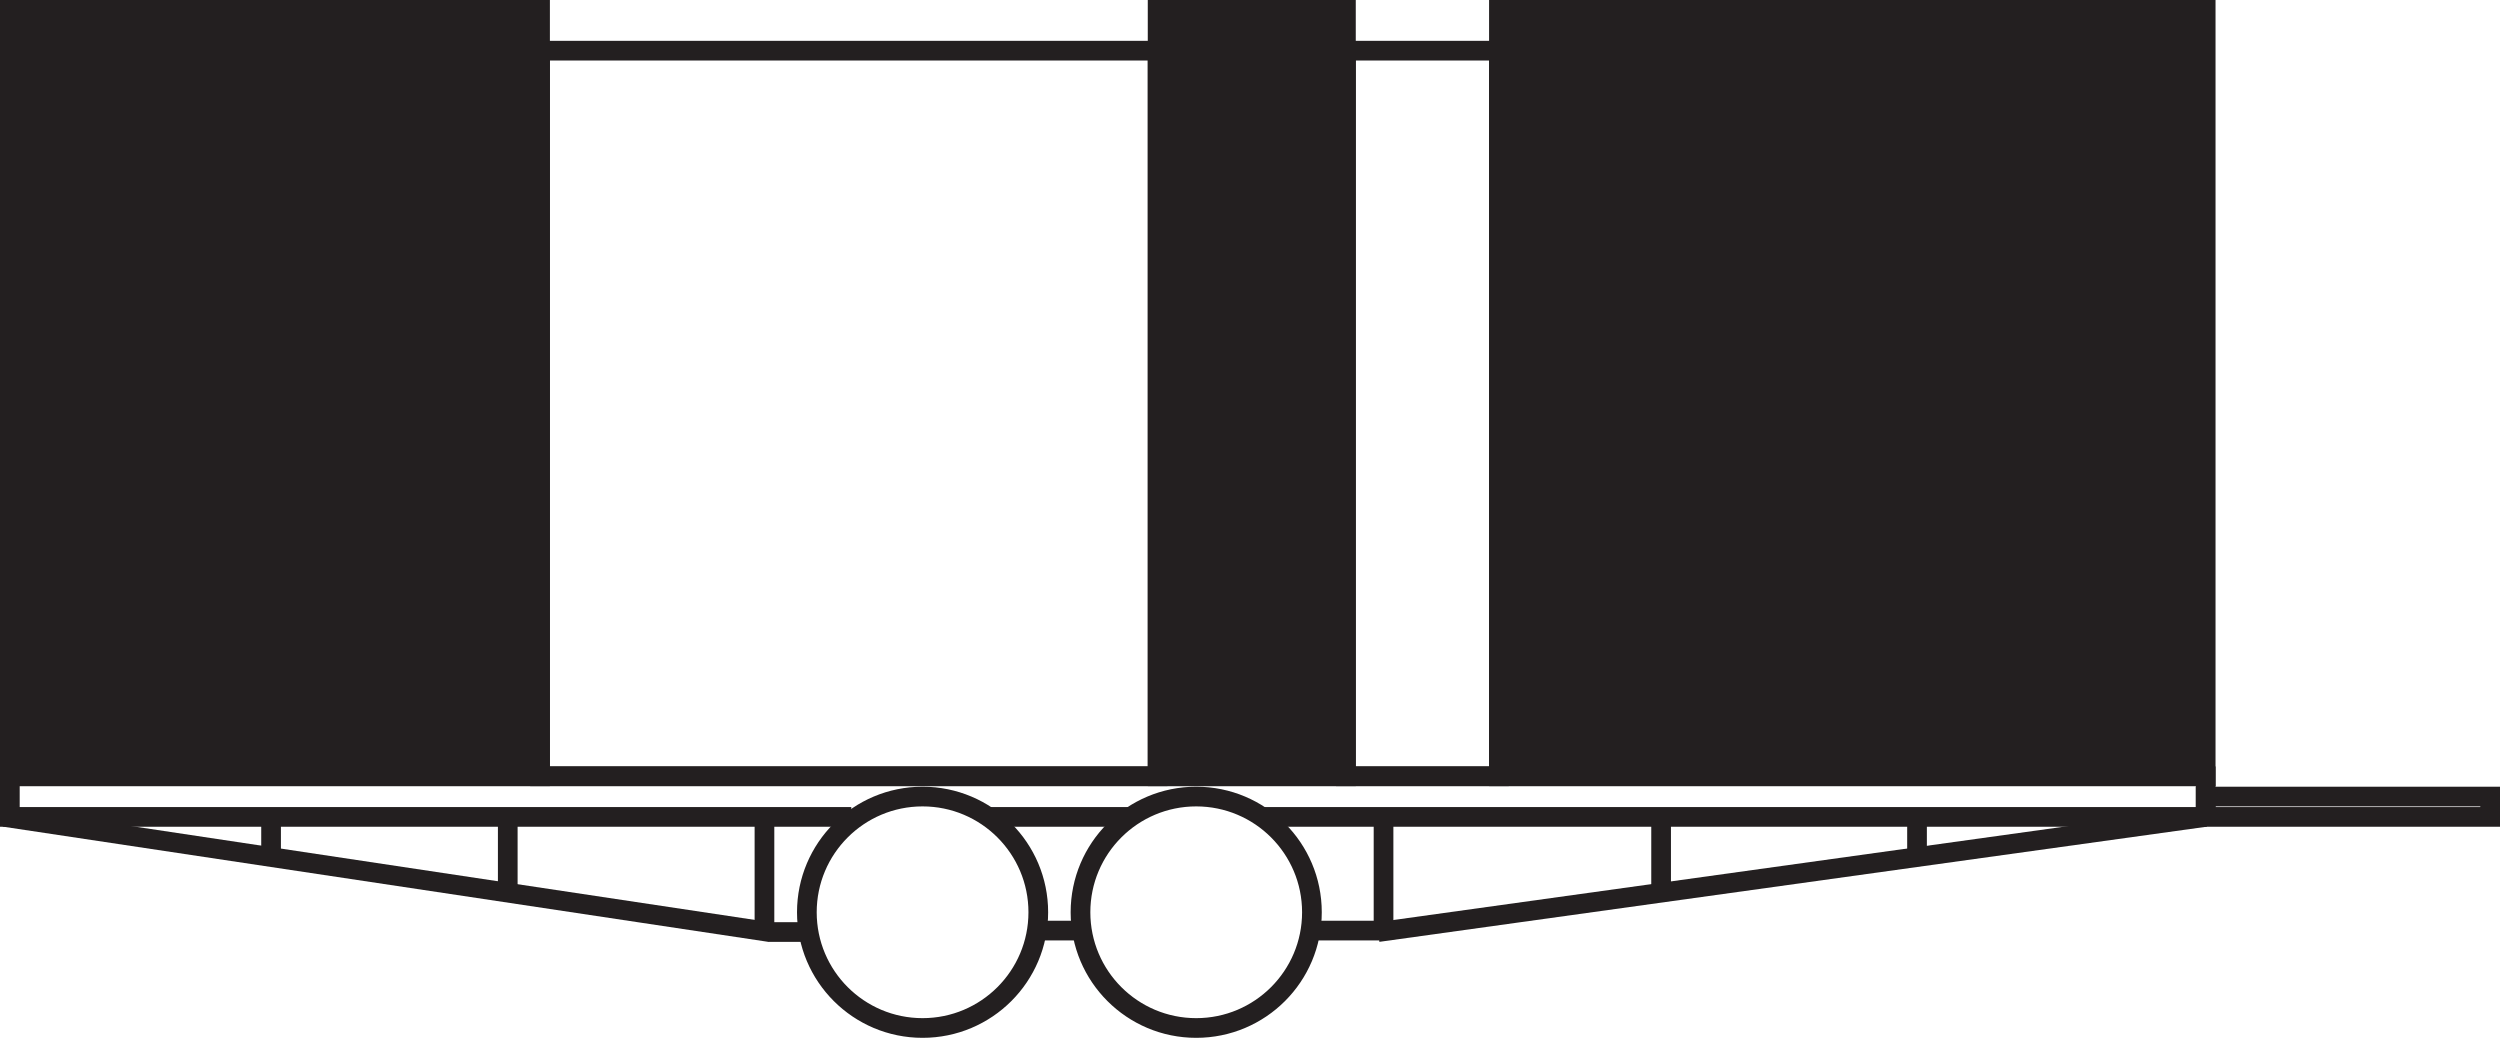
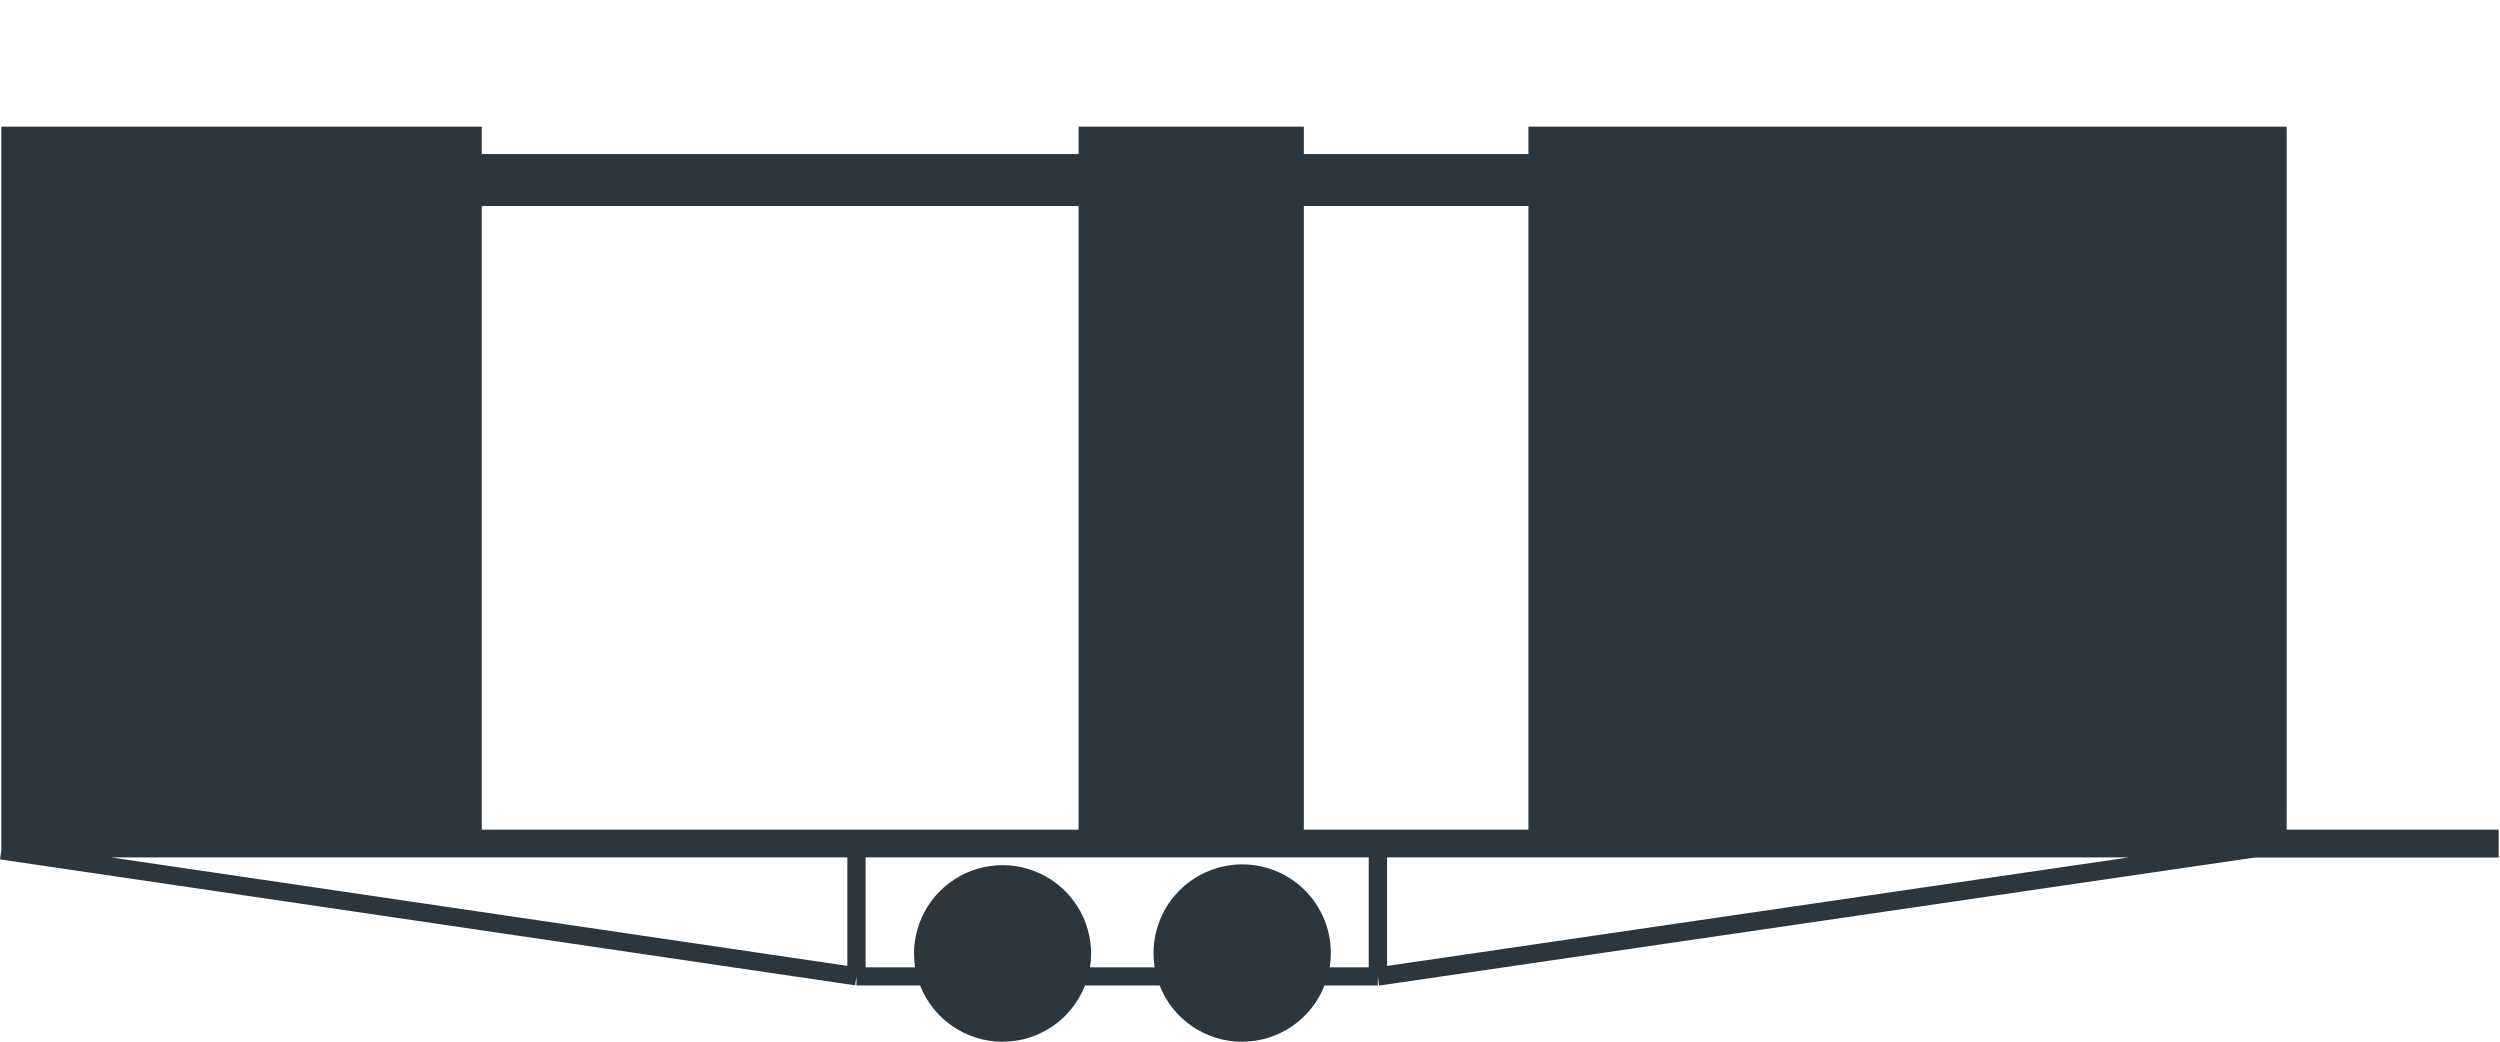
- <svg xmlns="http://www.w3.org/2000/svg" id="Layer_2" data-name="Layer 2" viewBox="0 0 380.89 158.13">
+ <svg xmlns="http://www.w3.org/2000/svg" id="flexy" viewBox="0 0 960 400">
  <defs>
-     <style>.cls-1{fill:#231f20;}.cls-1,.cls-2{stroke:#231f20;stroke-miterlimit:10;stroke-width:3px;}.cls-2{fill:none;}</style>
+     <style>.cls-1{fill:#2c363e;}</style>
  </defs>
-   <rect class="cls-1" x="228.37" y="1.5" width="107.68" height="116.77" />
-   <polyline class="cls-2" points="336.05 124.46 336.05 118.27 1.5 118.27 1.5 124.46 129.7 124.46" />
-   <path class="cls-2" d="M446,345.39" transform="translate(-109.99 -220.94)" />
-   <line class="cls-2" x1="209.95" y1="142.01" x2="336.05" y2="124.46" />
-   <line class="cls-2" x1="210.79" y1="124.46" x2="210.79" y2="141.78" />
-   <line class="cls-2" x1="253.08" y1="125.07" x2="253.08" y2="135.97" />
-   <line class="cls-2" x1="292.07" y1="125.38" x2="292.07" y2="130.58" />
-   <rect class="cls-2" x="336.05" y="121.36" width="43.34" height="3.1" />
-   <circle class="cls-2" cx="182.25" cy="138.99" r="17.63" />
-   <path class="cls-2" d="M322.49,345.39" transform="translate(-109.99 -220.94)" />
-   <line class="cls-2" x1="336.05" y1="124.46" x2="191.99" y2="124.46" />
-   <rect class="cls-1" x="176.37" y="1.5" width="28.69" height="116.77" />
-   <rect class="cls-2" x="82.28" y="7.72" width="94.09" height="110.55" />
-   <rect class="cls-2" x="205.06" y="7.72" width="23.31" height="110.55" />
-   <circle class="cls-2" cx="140.56" cy="138.99" r="17.63" />
-   <rect class="cls-1" x="1.5" y="1.5" width="80.78" height="116.77" />
-   <line class="cls-2" x1="172.2" y1="124.46" x2="150.54" y2="124.46" />
-   <line class="cls-2" x1="117.25" y1="142.01" x2="0.64" y2="124.46" />
-   <line class="cls-2" x1="116.47" y1="124.46" x2="116.47" y2="141.78" />
-   <line class="cls-2" x1="77.36" y1="125.07" x2="77.36" y2="135.97" />
-   <line class="cls-2" x1="41.3" y1="125.38" x2="41.3" y2="130.58" />
-   <line class="cls-2" x1="117" y1="142" x2="123.18" y2="142" />
-   <line class="cls-2" x1="157.91" y1="141.78" x2="164.1" y2="141.78" />
-   <line class="cls-2" x1="200.49" y1="141.78" x2="210.2" y2="141.78" />
+   <path class="cls-1" d="M959.49,318.58h-81.4V48.64H586.91V59.15H500.68V48.64H414.17V59.15H185V48.64H.51V326.57L0,330l328.37,48.37.51-3.46v3.5h24.44a34,34,0,0,0,63.33,0h28.63a34,34,0,0,0,63.33,0h20.47V375l.5,3.46,336.21-49.16h93.7ZM586.91,79.11V318.58H500.68V79.11ZM185,79.11H414.17V318.58H185ZM325.38,329.25v41.64L42.7,329.25ZM477,331.92a34.07,34.07,0,0,0-33.6,39.53H418.58a34,34,0,1,0-67.19,0h-19v-42.2h193.2v42.2h-15A34,34,0,0,0,477,331.92Zm55.63,39V329.25H817.41Z" />
</svg>
